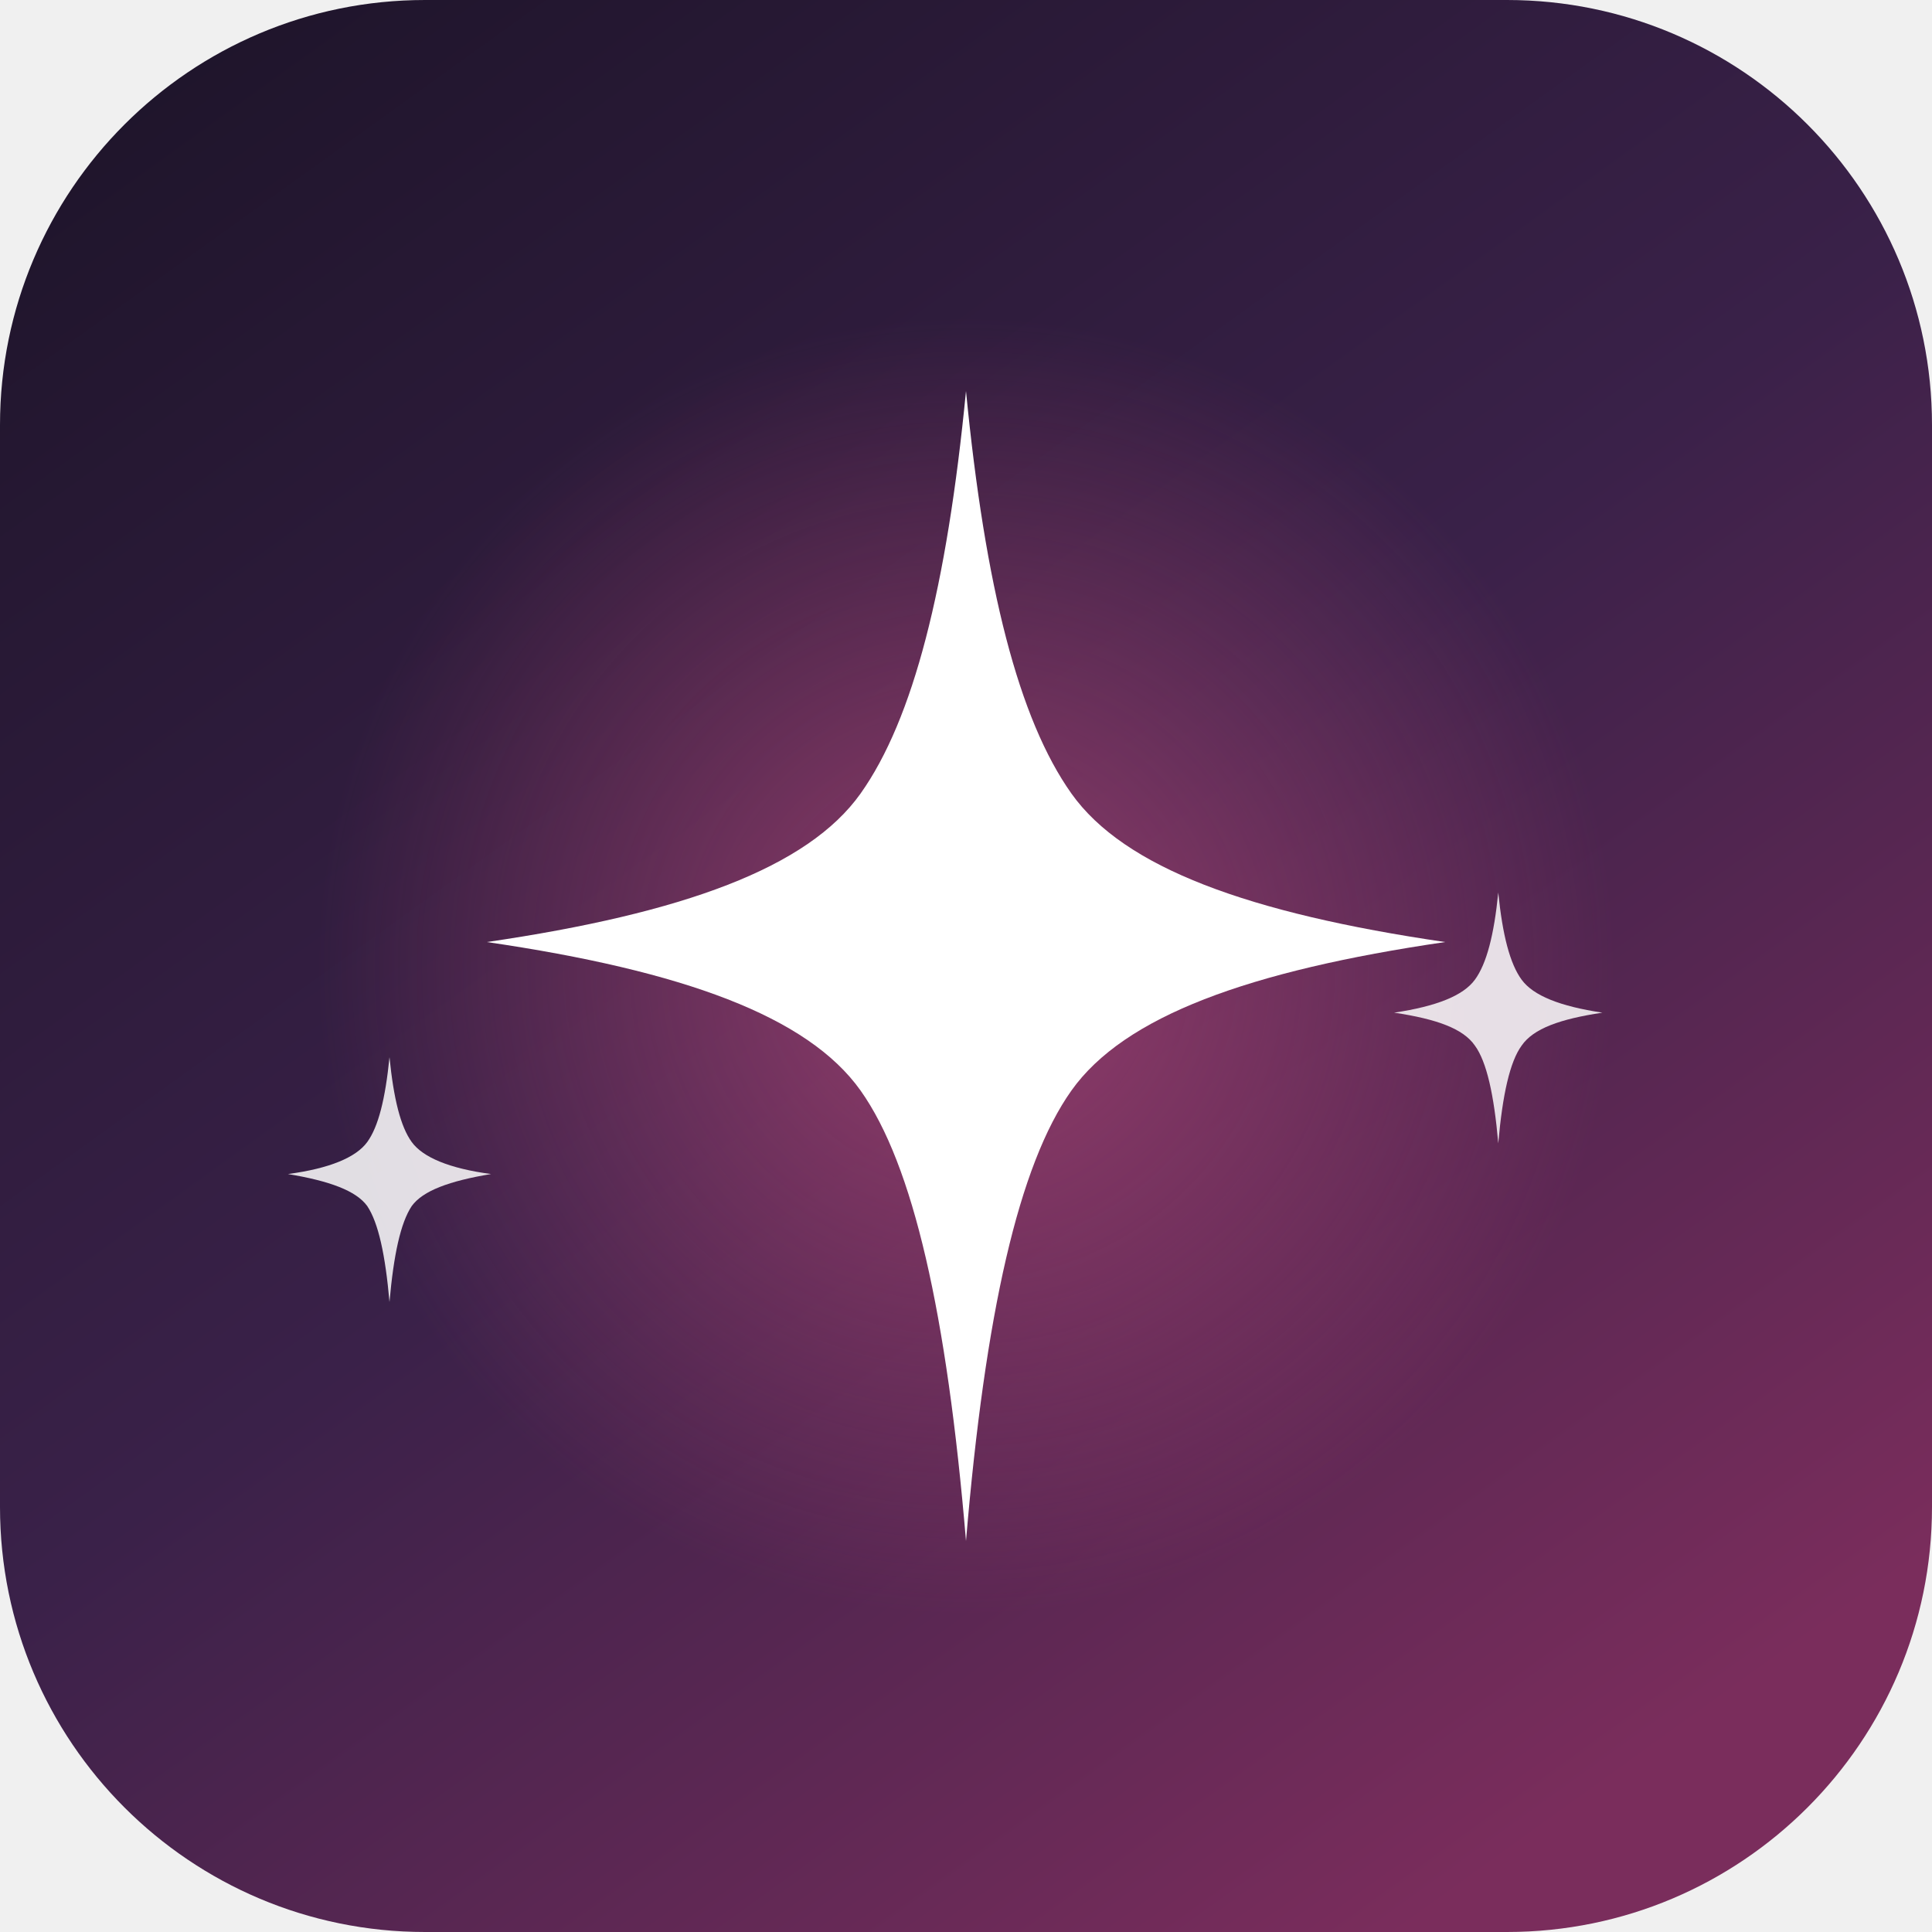
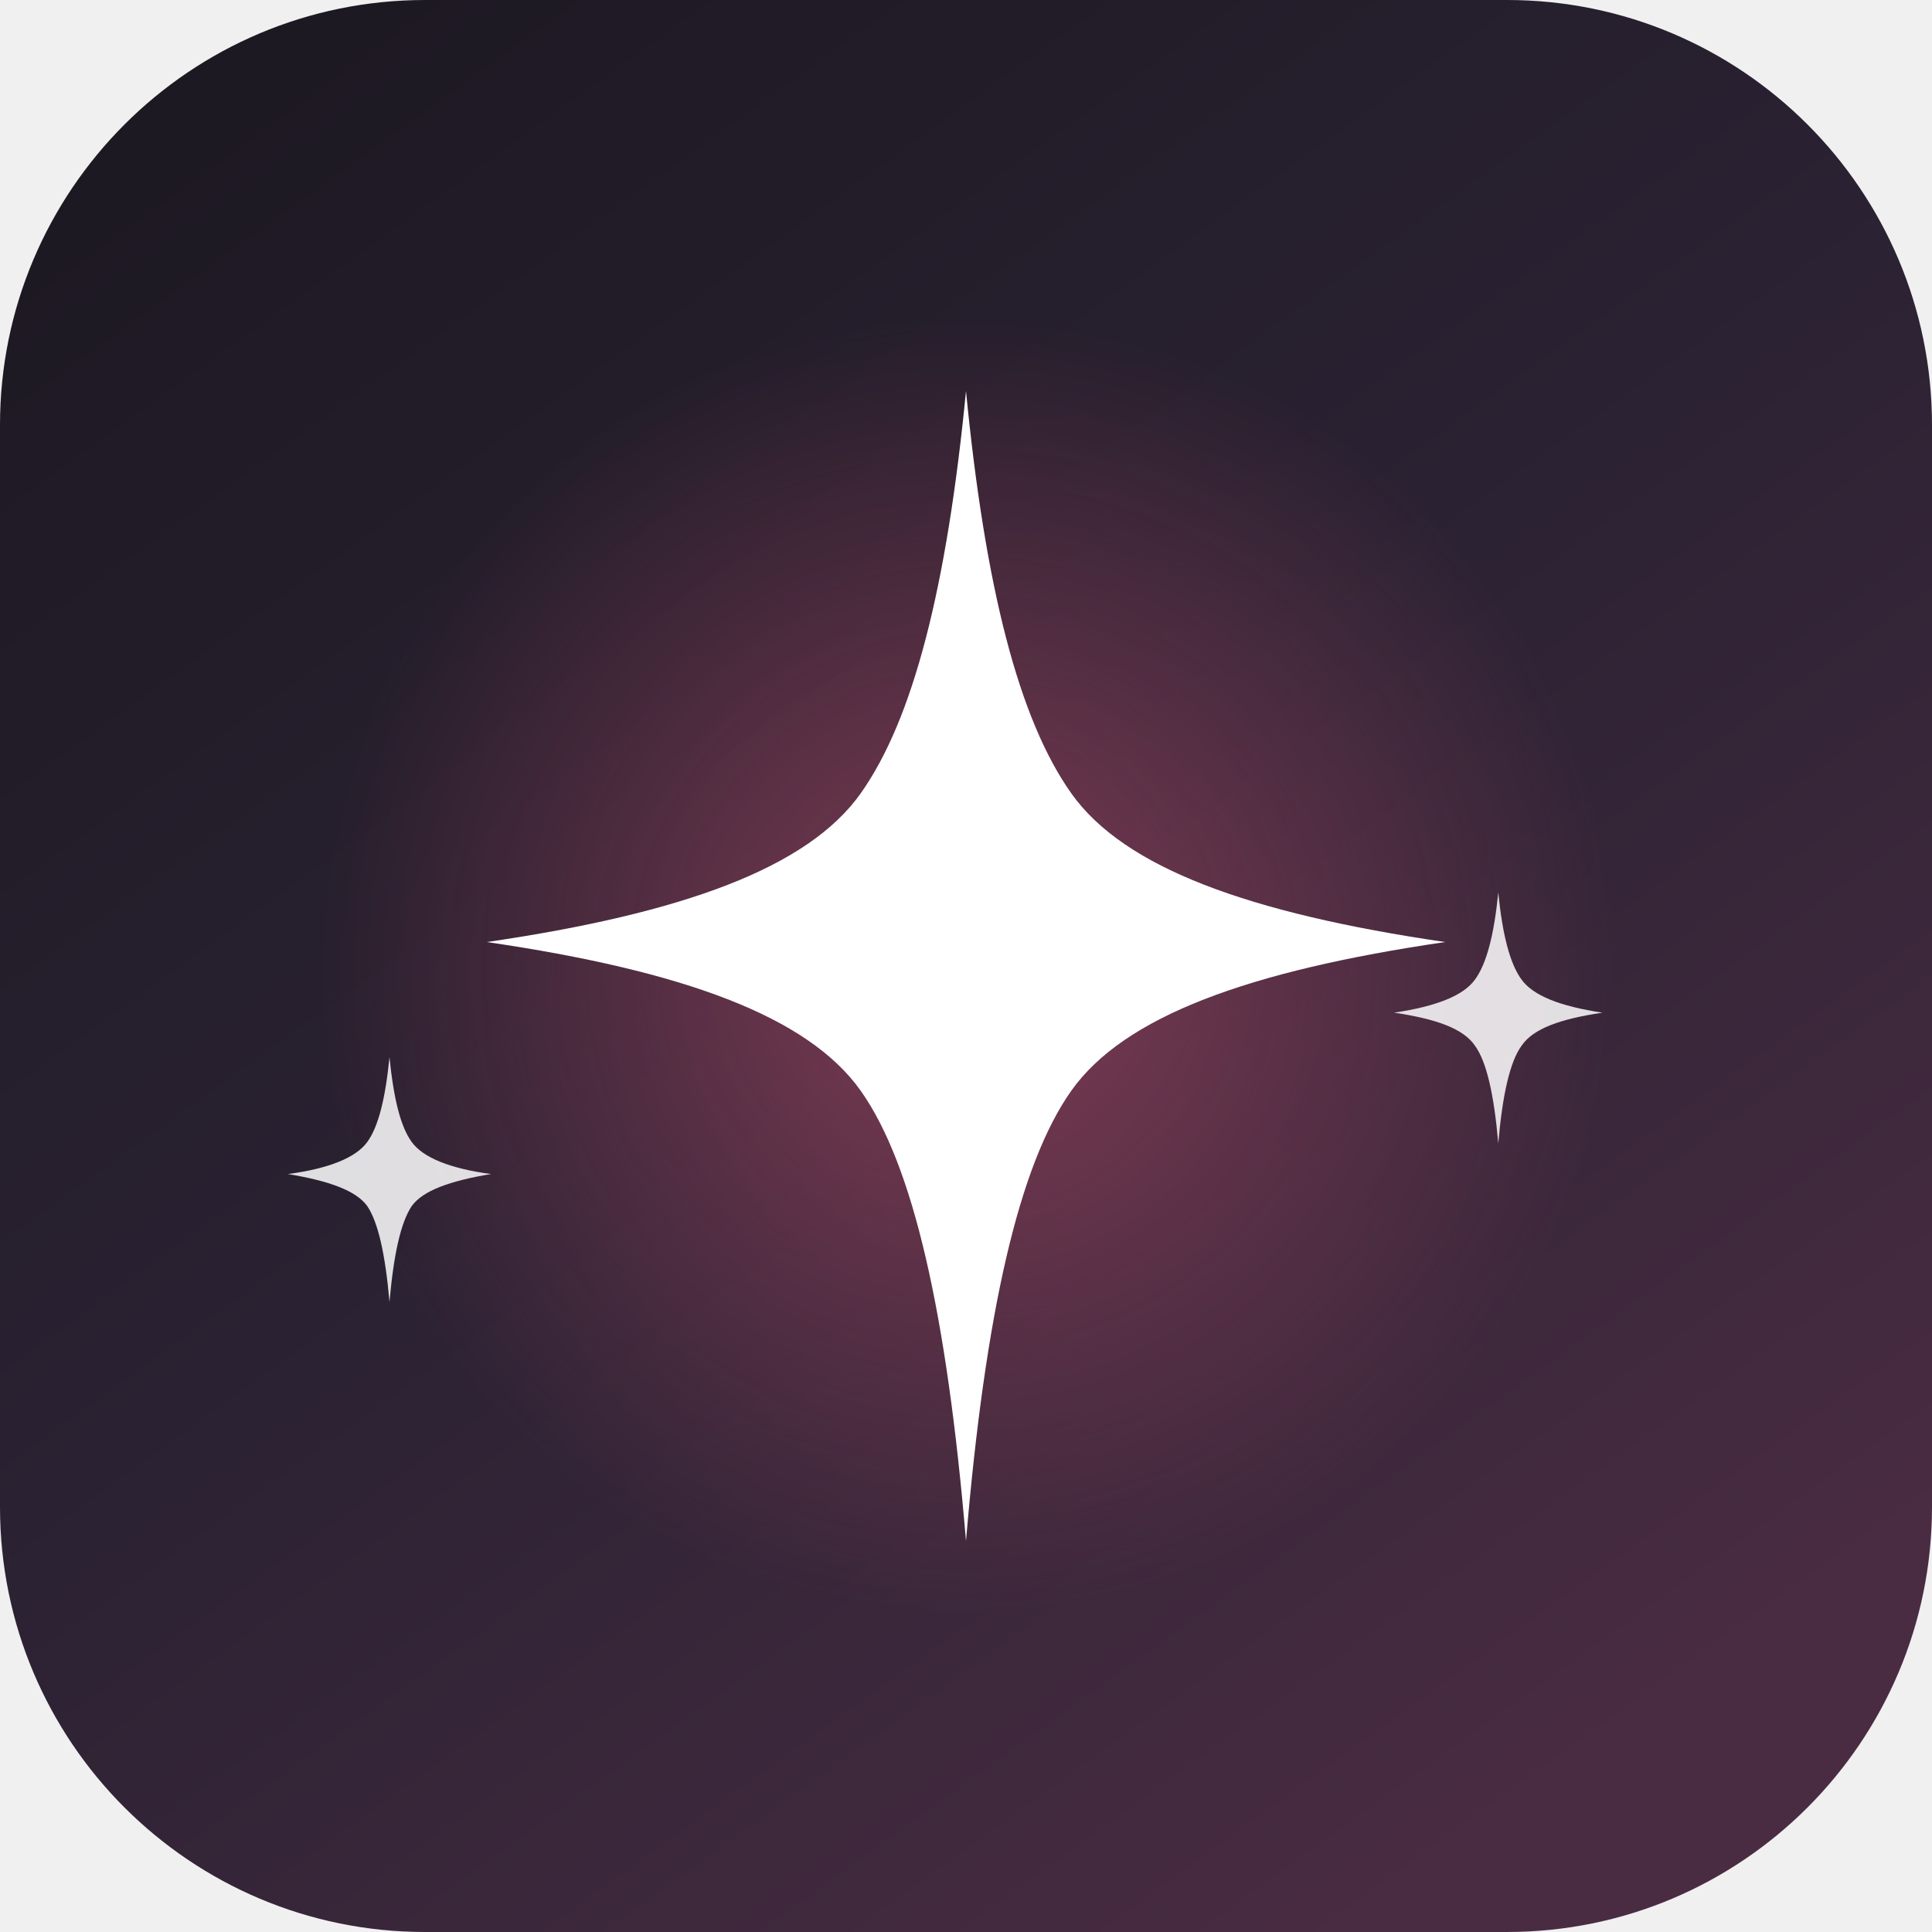
<svg xmlns="http://www.w3.org/2000/svg" viewBox="0 0 100 100" width="100" height="100">
  <defs>
    <linearGradient id="g" x1="0" y1="0" x2="0.72" y2="1">
-       <stop offset="0" stop-color="#1B1327" />
-       <stop offset="0.55" stop-color="#3A2149" />
-       <stop offset="1" stop-color="#7A2D5C" />
+       <stop offset="0" stop-color="#1A171F" />
+       <stop offset="0.55" stop-color="#2B2233" />
+       <stop offset="1" stop-color="#4A2C42" />
    </linearGradient>
    <radialGradient id="glow" cx="0.5" cy="0.5" r="0.5">
-       <stop offset="0" stop-color="#DA5486" stop-opacity="0.55" />
-       <stop offset="1" stop-color="#DA5486" stop-opacity="0" />
+       <stop offset="0" stop-color="#C2506F" stop-opacity="0.55" />
+       <stop offset="1" stop-color="#C2506F" stop-opacity="0" />
    </radialGradient>
  </defs>
  <rect width="100" height="100" rx="22" fill="url(#g)" />
  <circle cx="50" cy="50" r="34" fill="url(#glow)" />
  <g transform="translate(50 50) scale(0.62) translate(-50 -50)">
    <path d="M50 2c1.6 16.4 4.4 27.4 8.8 33.6C63.2 41.8 73.6 45.6 90 48c-16.4 2.4-26.8 6.2-31.2 12.4C54.4 66.6 51.6 79 50 98c-1.6-19-4.4-31.4-8.8-37.6C36.8 54.2 26.4 50.4 10 48c16.4-2.4 26.8-6.2 31.2-12.4C45.6 29.4 48.4 18.4 50 2z" fill="#fff" />
  </g>
  <g fill="#fff" opacity="0.85">
    <path d="M78 22c.4 4 1.1 6.7 2.2 8.2 1.1 1.5 3.6 2.5 7.6 3.1-4 .6-6.5 1.5-7.6 3.1-1.1 1.5-1.8 4.6-2.2 9.2-.4-4.6-1.1-7.7-2.2-9.2-1.1-1.6-3.6-2.5-7.6-3.1 4-.6 6.5-1.6 7.6-3.1 1.1-1.5 1.8-4.2 2.2-8.2z" transform="scale(0.55) translate(63 62)" />
    <path d="M22 68c.3 3 .8 5 1.6 6.1.8 1.1 2.7 1.9 5.7 2.3-3 .5-4.9 1.2-5.7 2.3-.8 1.2-1.3 3.5-1.6 6.9-.3-3.4-.8-5.7-1.6-6.9-.8-1.1-2.7-1.8-5.7-2.3 3-.4 4.9-1.2 5.7-2.3.8-1.1 1.3-3.1 1.6-6.1z" transform="scale(0.72) translate(6 8)" />
  </g>
</svg>
